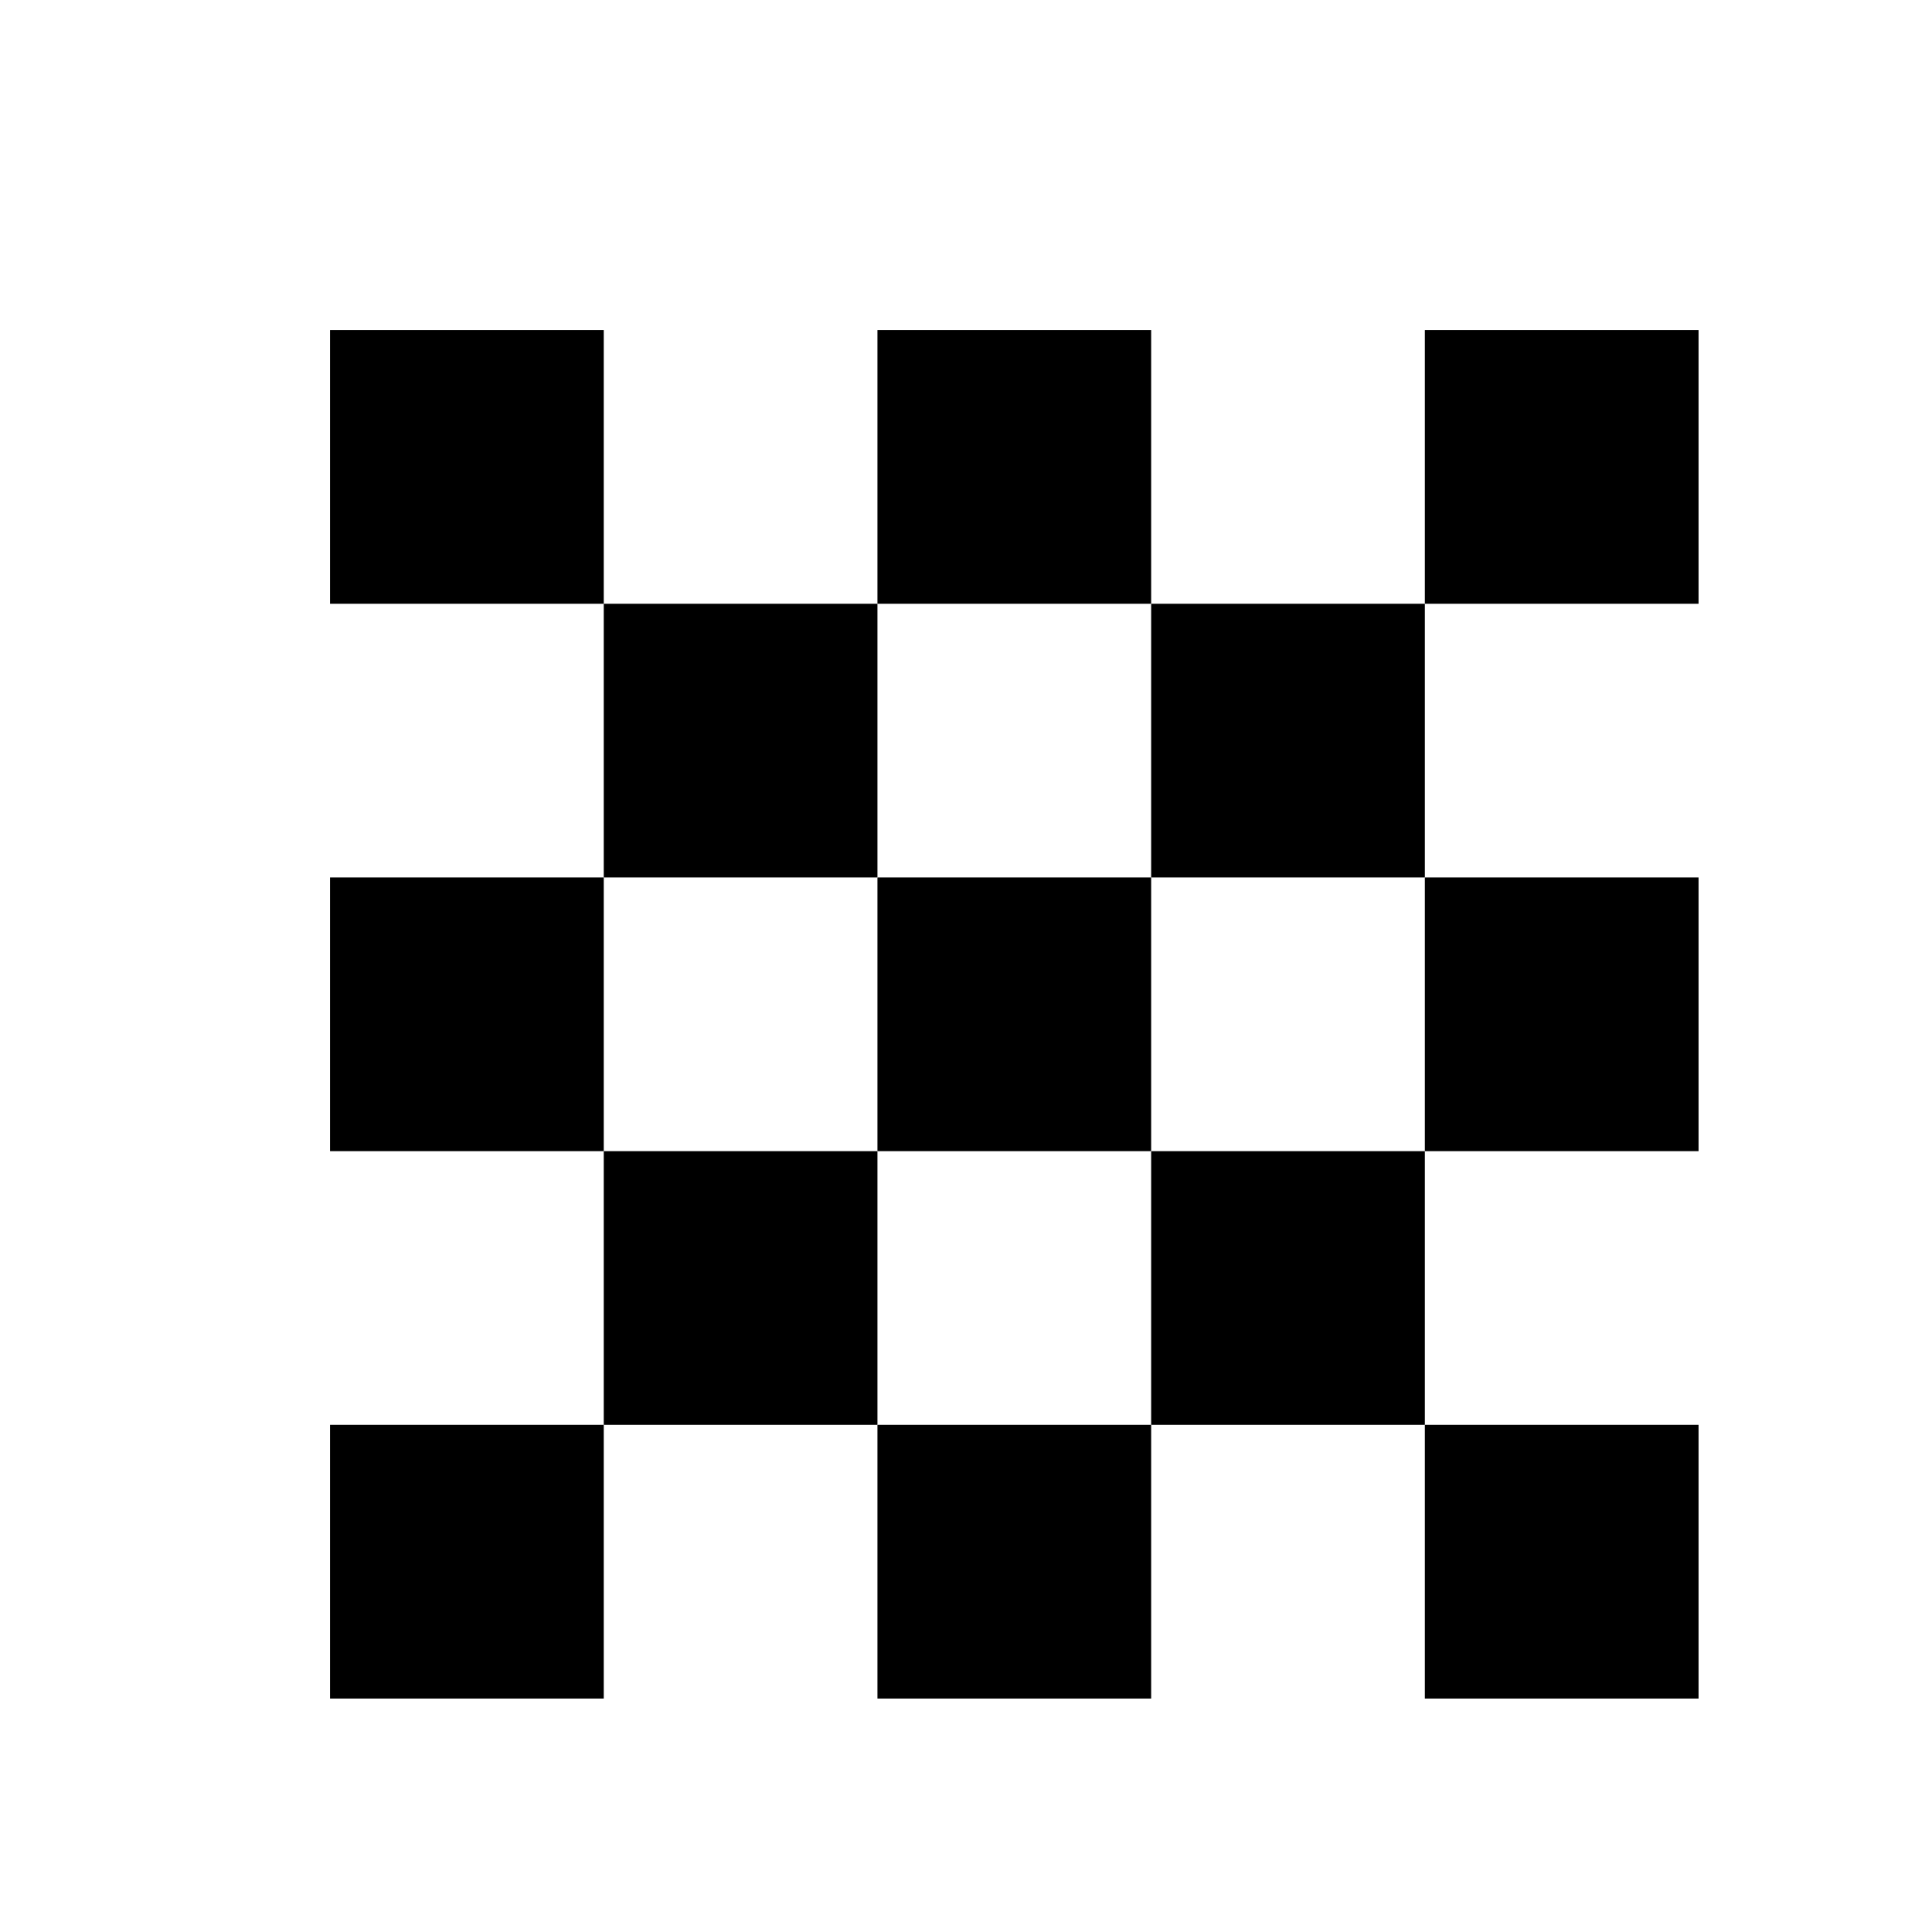
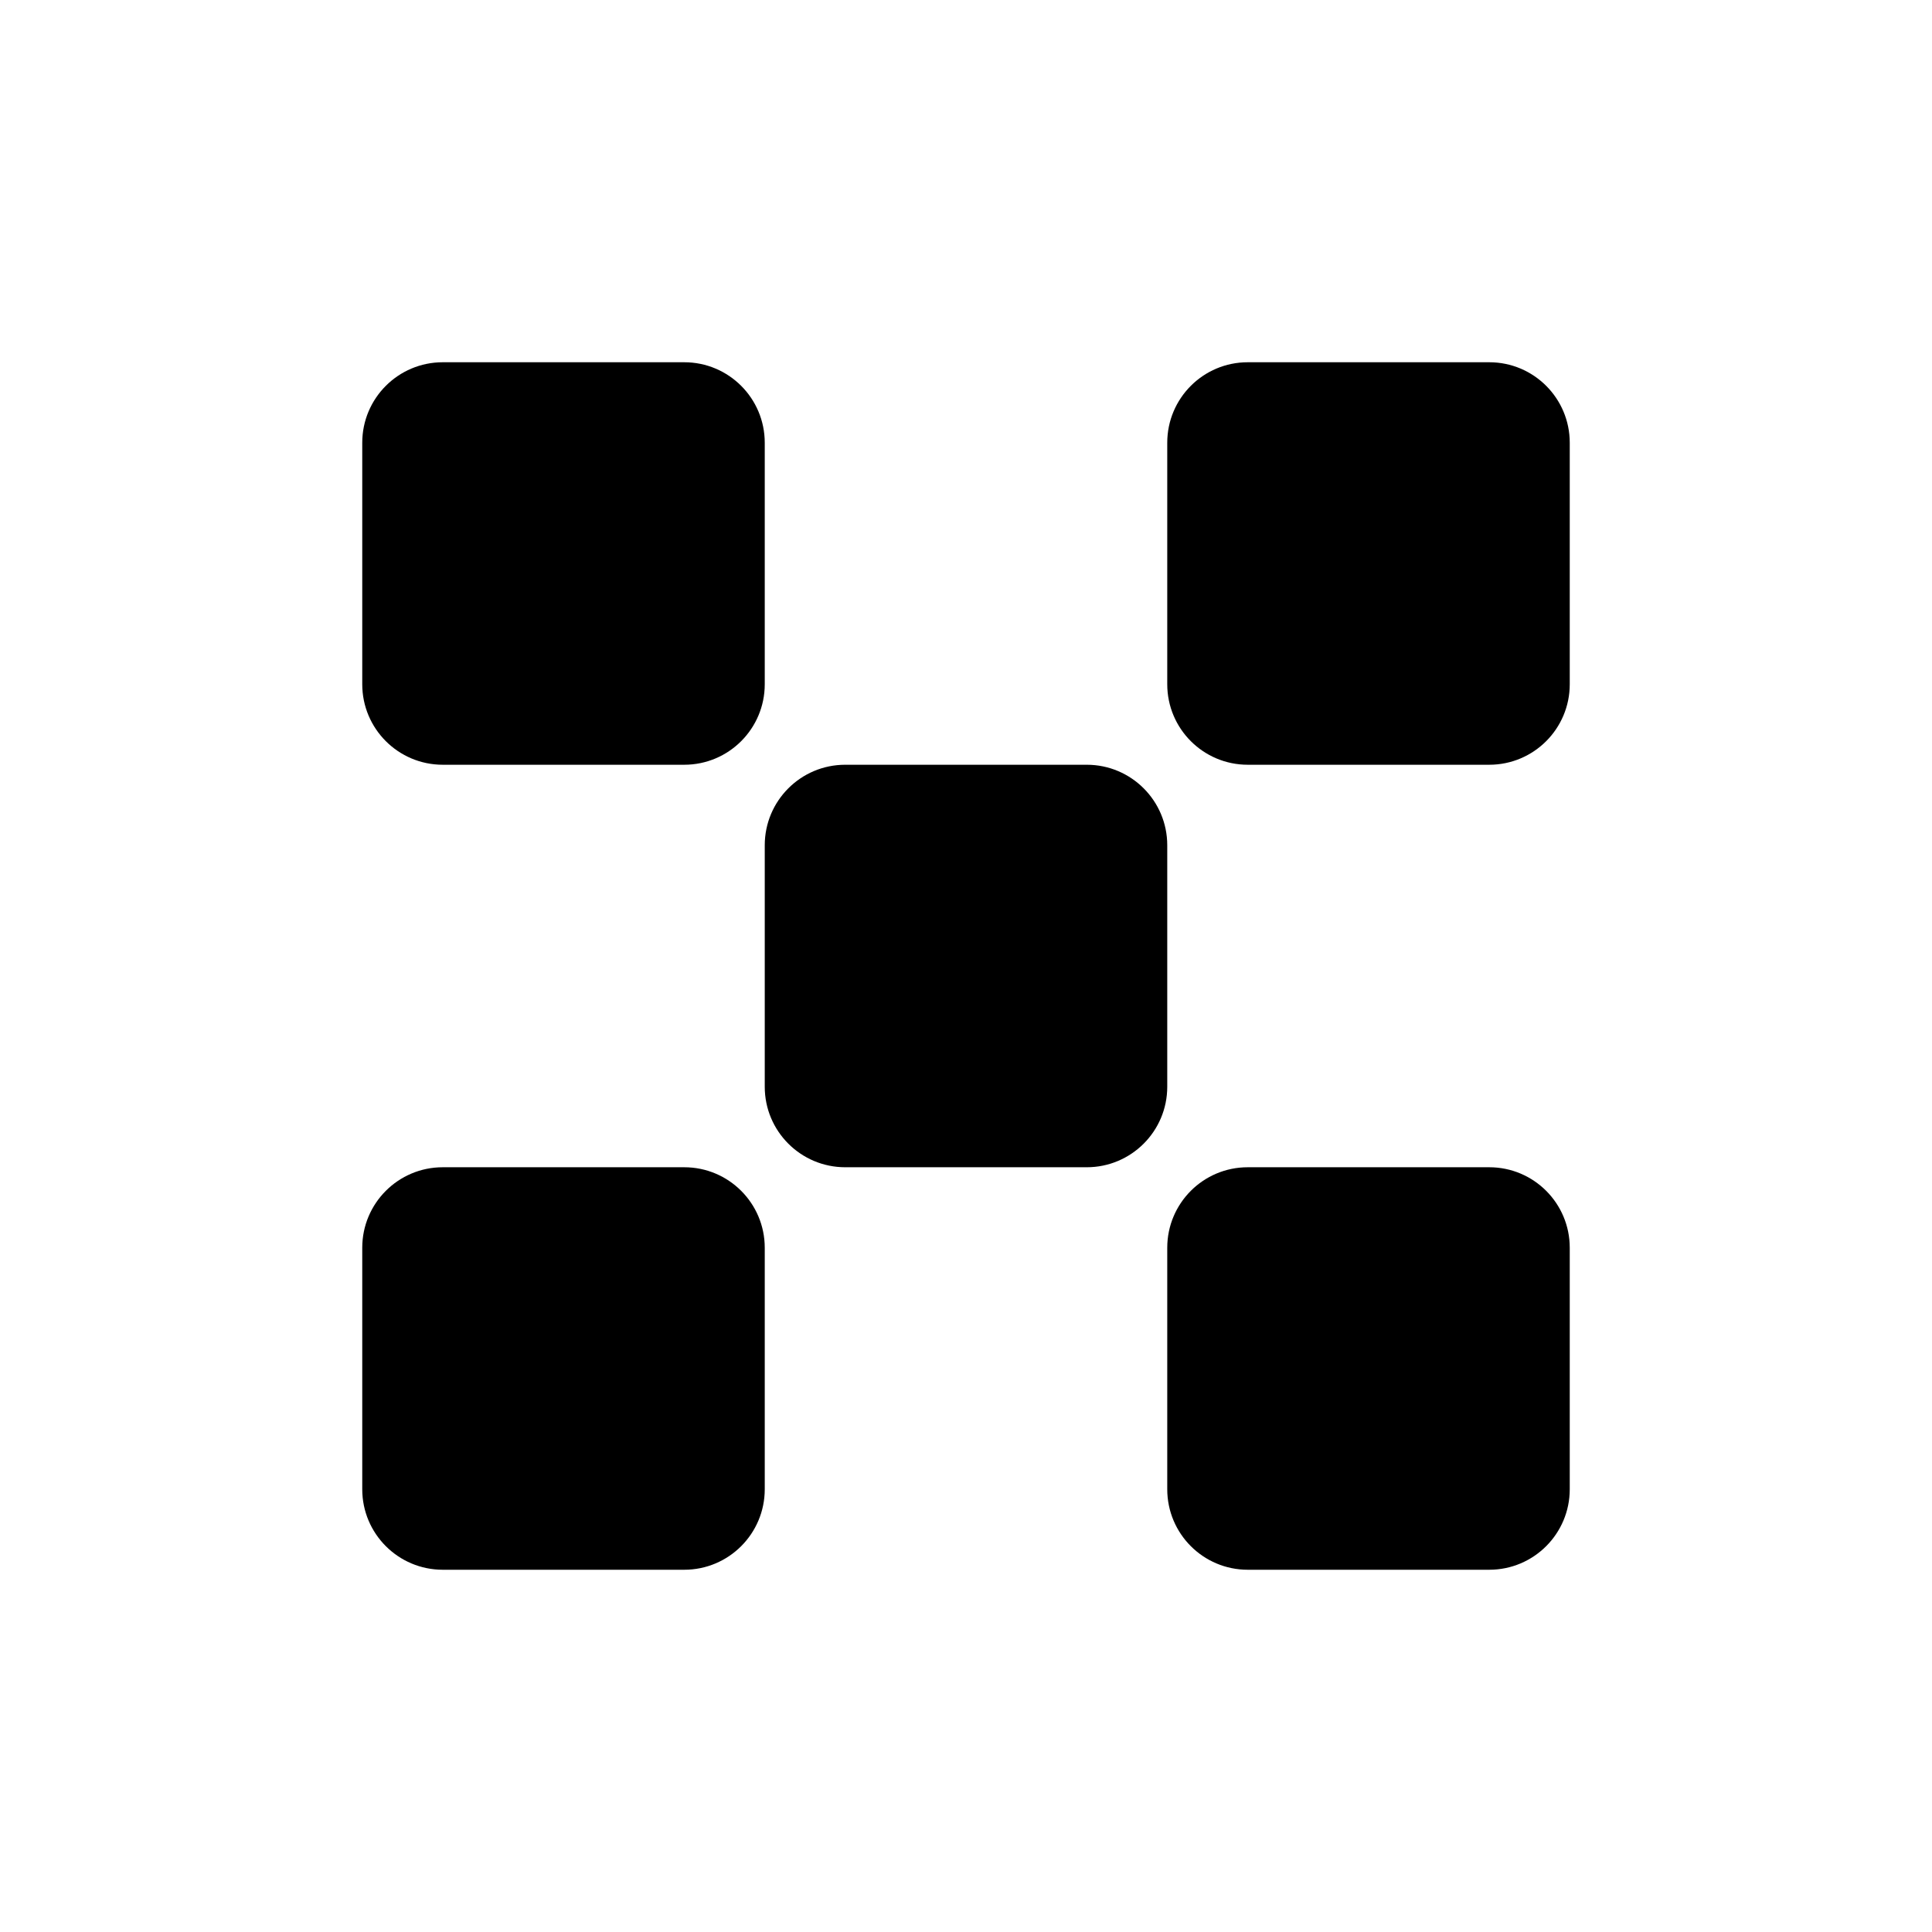
- <svg xmlns="http://www.w3.org/2000/svg" width="800px" height="800px" viewBox="0 0 48 48" fill="none">
-   <g transform="translate(4.8 4.8) scale(0.85)">
-     <path d="M44 36H36V44H44V36Z" fill="#000000" />
-     <path d="M28 36H20V44H28V36Z" fill="#000000" />
-     <path d="M12 36H4V44H12V36Z" fill="#000000" />
-     <path d="M44 20H36V28H44V20Z" fill="#000000" />
-     <path d="M28 20H20V28H28V20Z" fill="#000000" />
-     <path d="M12 20H4V28H12V20Z" fill="#000000" />
-     <path d="M44 4H36V12H44V4Z" fill="#000000" />
-     <path d="M28 4H20V12H28V4Z" fill="#000000" />
-     <path d="M12 4H4V12H12V4Z" fill="#000000" />
-     <path d="M20 12H12V20H20V12Z" fill="#000000" />
-     <path d="M20 28H12V36H20V28Z" fill="#000000" />
-     <path d="M36 12H28V20H36V12Z" fill="#000000" />
-     <path d="M36 28H28V36H36V28Z" fill="#000000" />
+ <svg xmlns="http://www.w3.org/2000/svg" viewBox="0 0 24 24">
+   <g fill="black">
+     <rect x="4.5" y="4.5" width="5" height="5" rx="1" />
+     <rect x="14.5" y="4.5" width="5" height="5" rx="1" />
+     <rect x="9.5" y="9.5" width="5" height="5" rx="1" />
+     <rect x="4.5" y="14.5" width="5" height="5" rx="1" />
+     <rect x="14.5" y="14.5" width="5" height="5" rx="1" />
  </g>
</svg>
